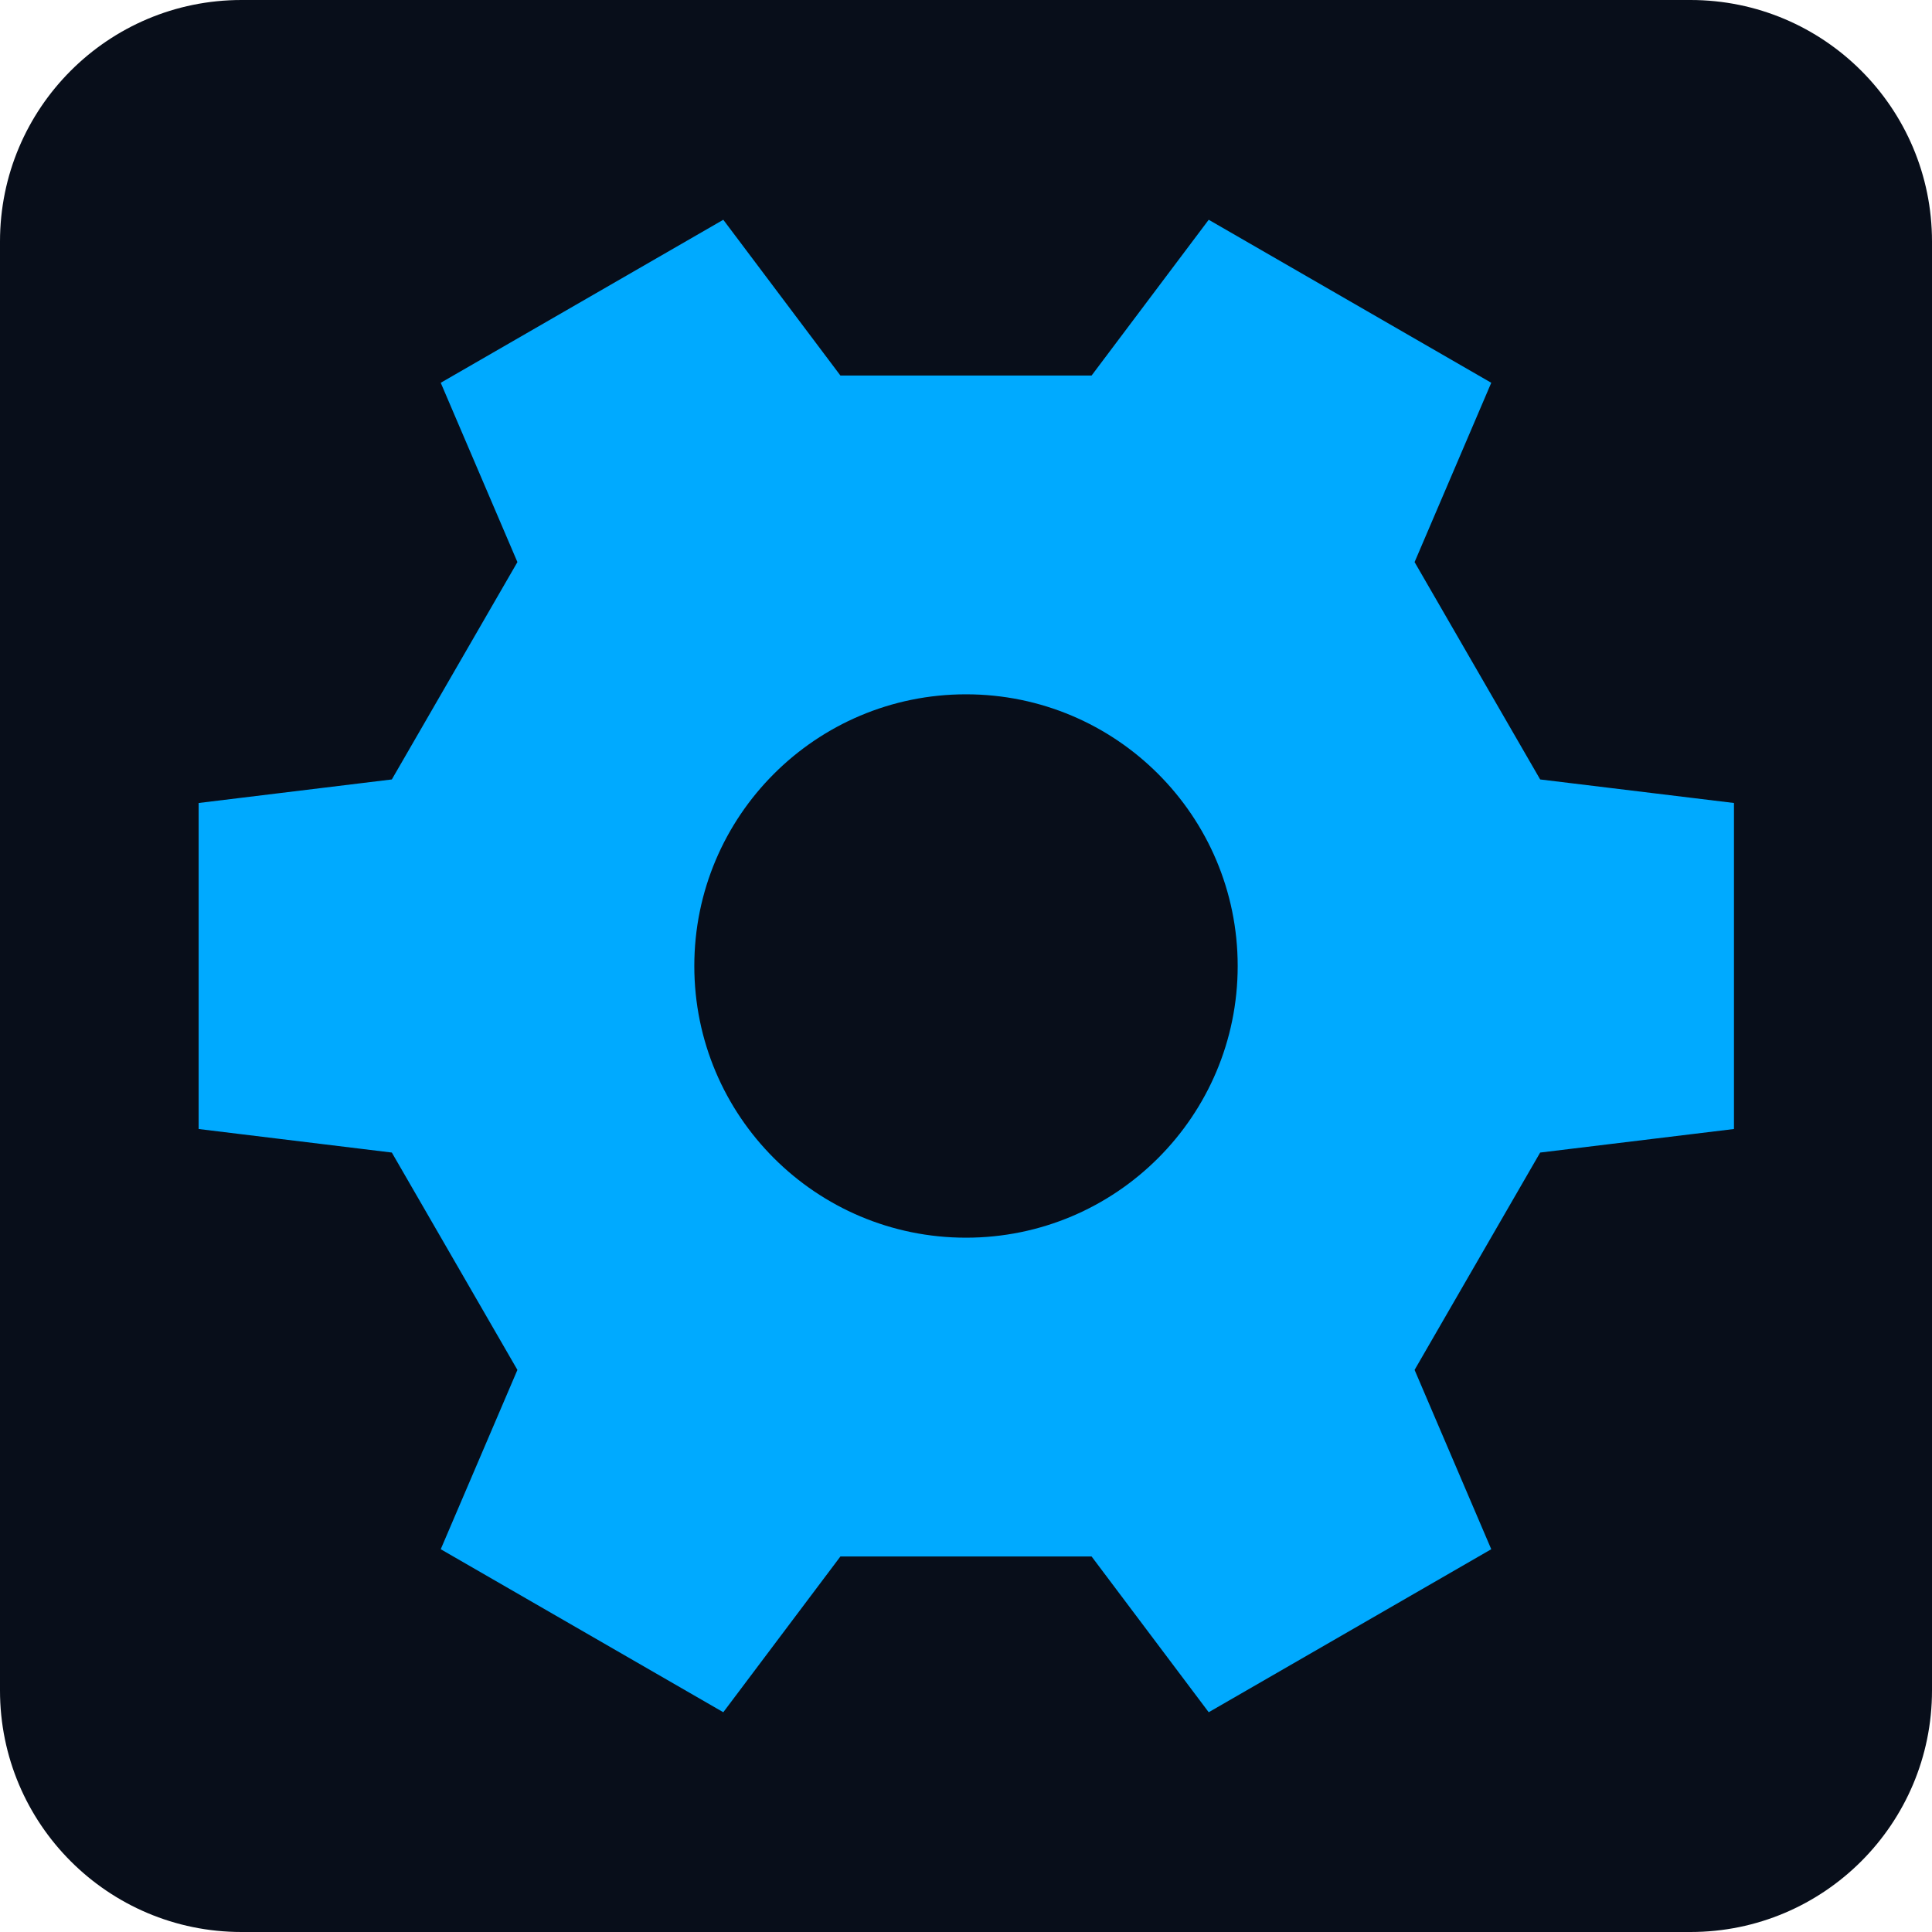
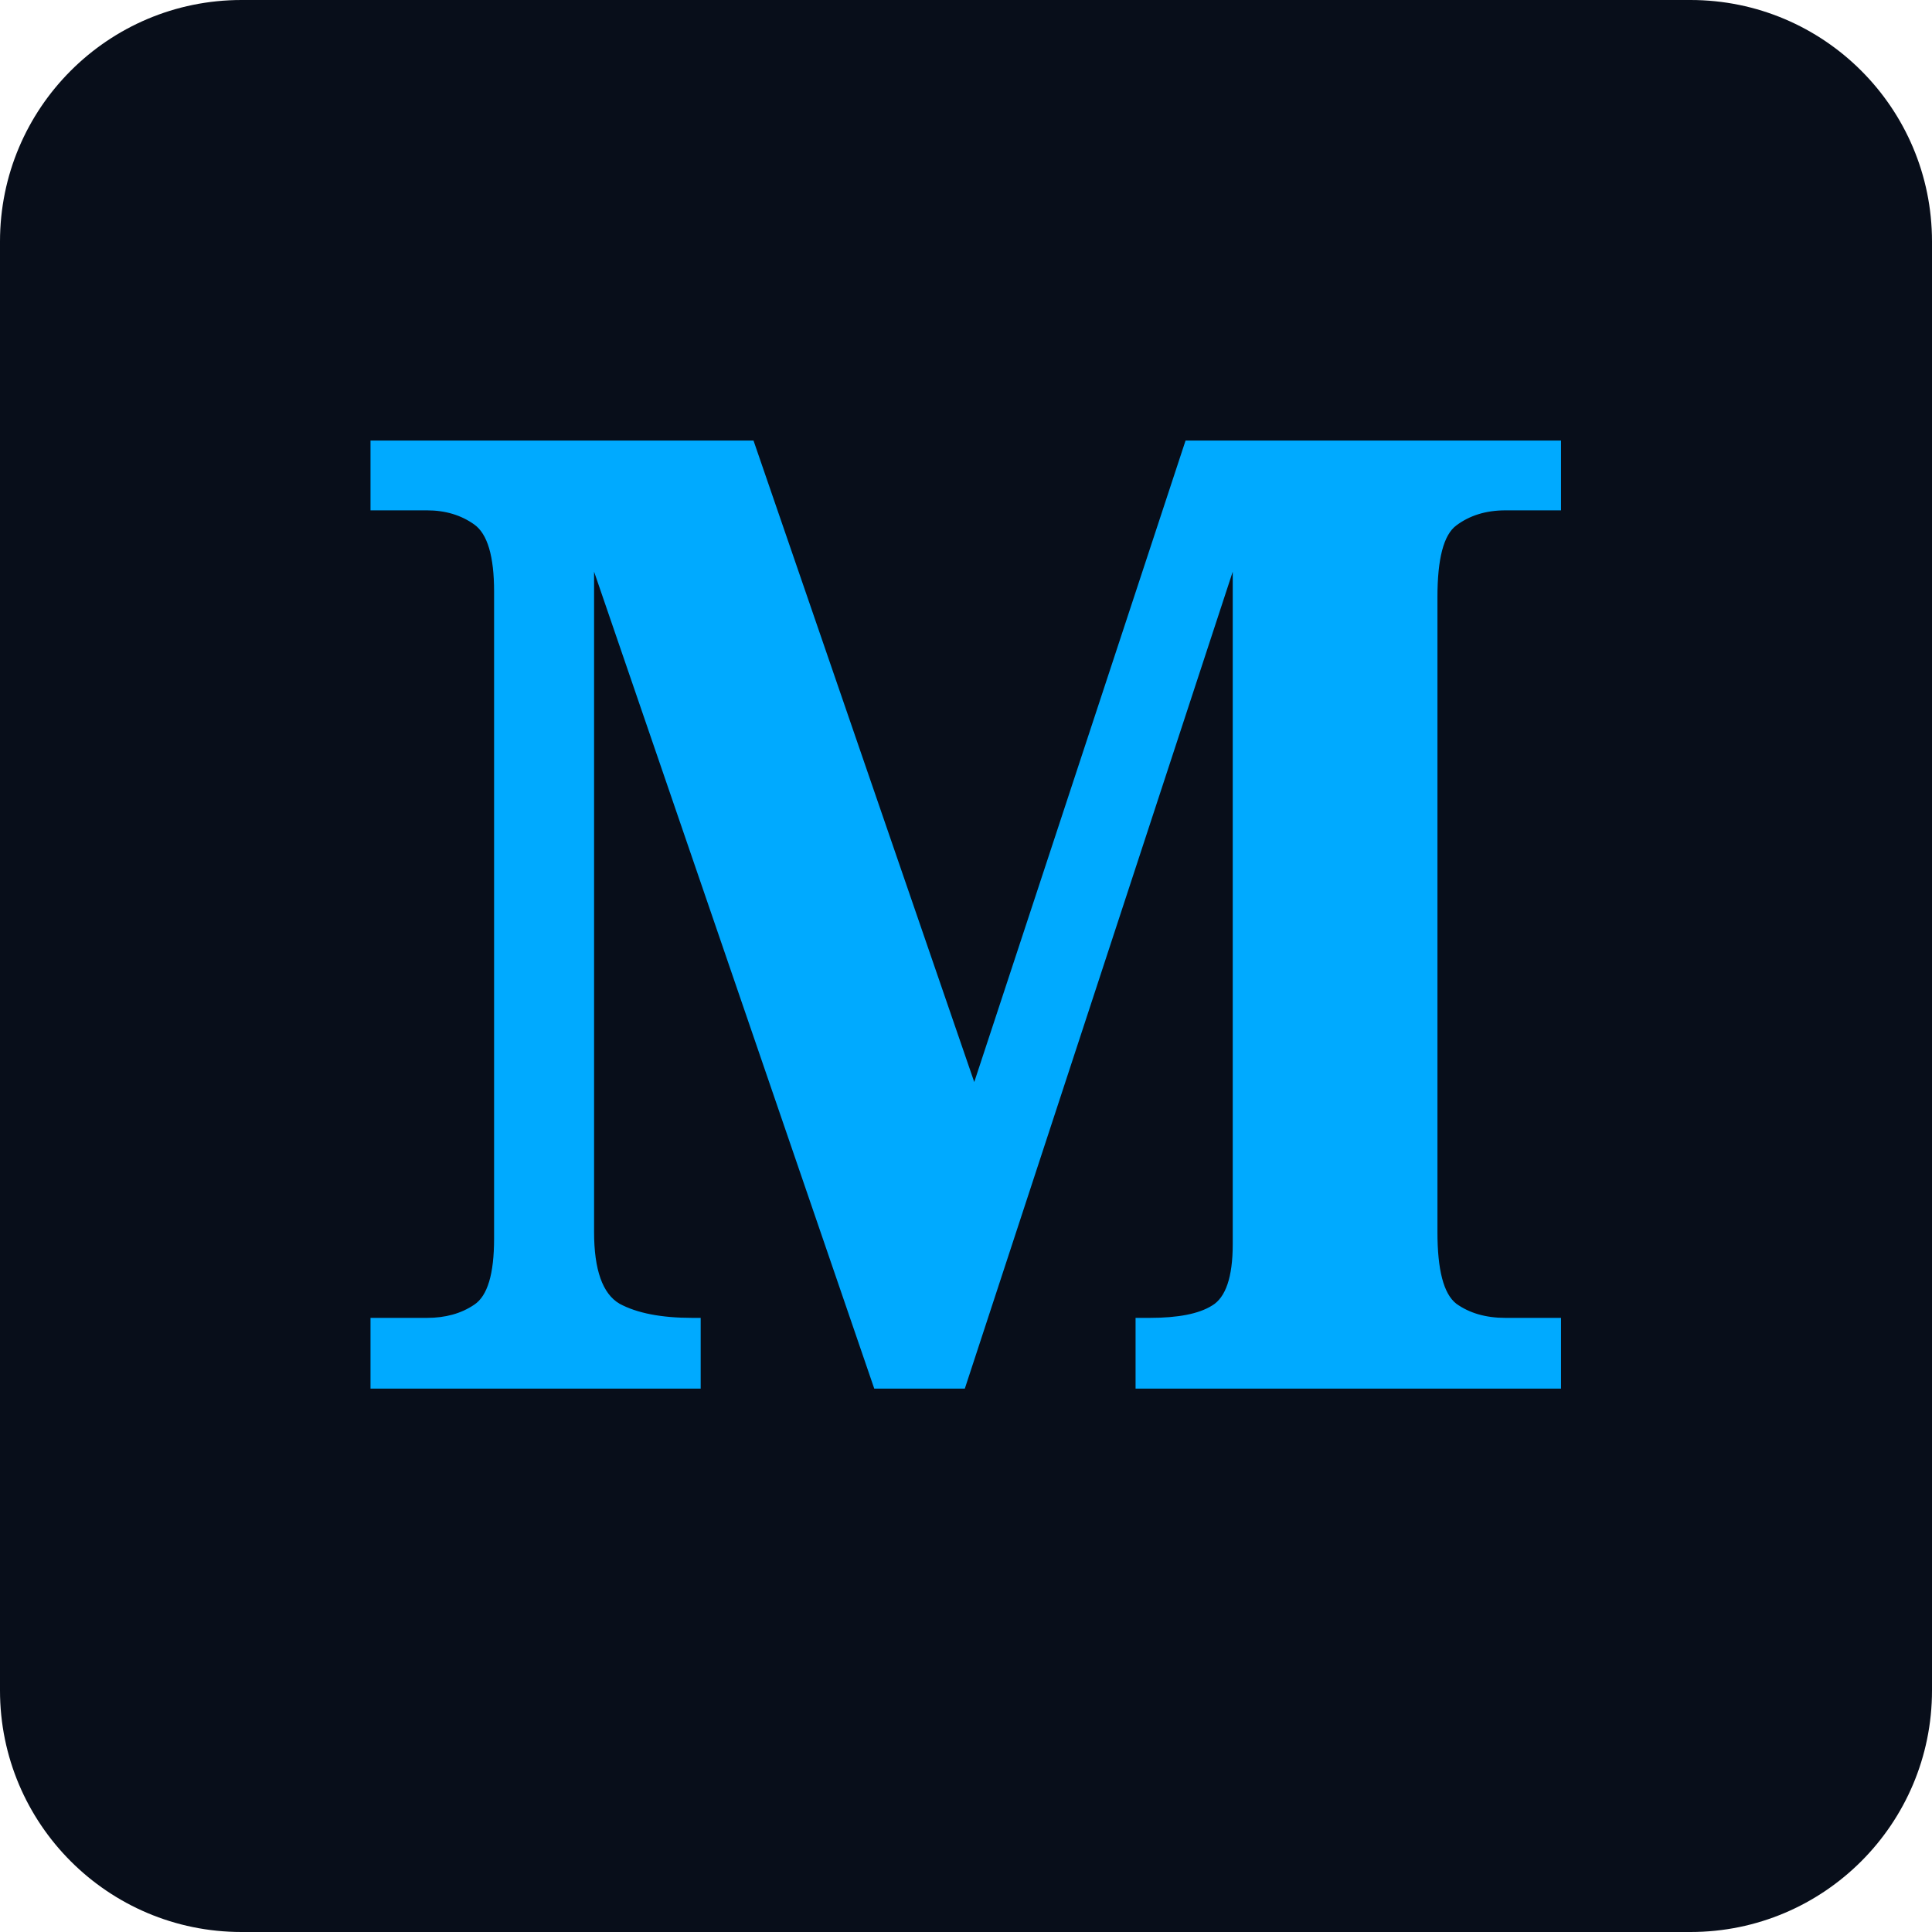
<svg xmlns="http://www.w3.org/2000/svg" viewBox="0 0 32 32">
  <rect width="32" height="32" rx="4" fill="#080e1a" />
-   <path fill-rule="evenodd" fill="#00aaff" d="     M 25.51 19.09     L 28.72 18.70 L 28.72 13.30     L 25.51 12.91     L 23.43 9.31     L 24.70 6.34 L 20.02 3.64     L 18.08 6.22     L 13.92 6.22     L 11.98 3.64 L 7.30 6.34     L 8.57 9.31     L 6.49 12.91     L 3.29 13.30 L 3.29 18.70     L 6.49 19.09     L 8.57 22.69     L 7.30 25.66 L 11.98 28.36     L 13.92 25.78     L 18.08 25.78     L 20.02 28.36 L 24.70 25.66     L 23.43 22.69     Z     M 16 11.5 A 4.5 4.5 0 0 1 16 20.5 A 4.5 4.5 0 0 1 16 11.5 Z   " />
+   <text x="16" y="23" text-anchor="middle" font-family="Georgia, serif" font-weight="700" font-size="22" fill="#00aaff">M</text>
</svg>
